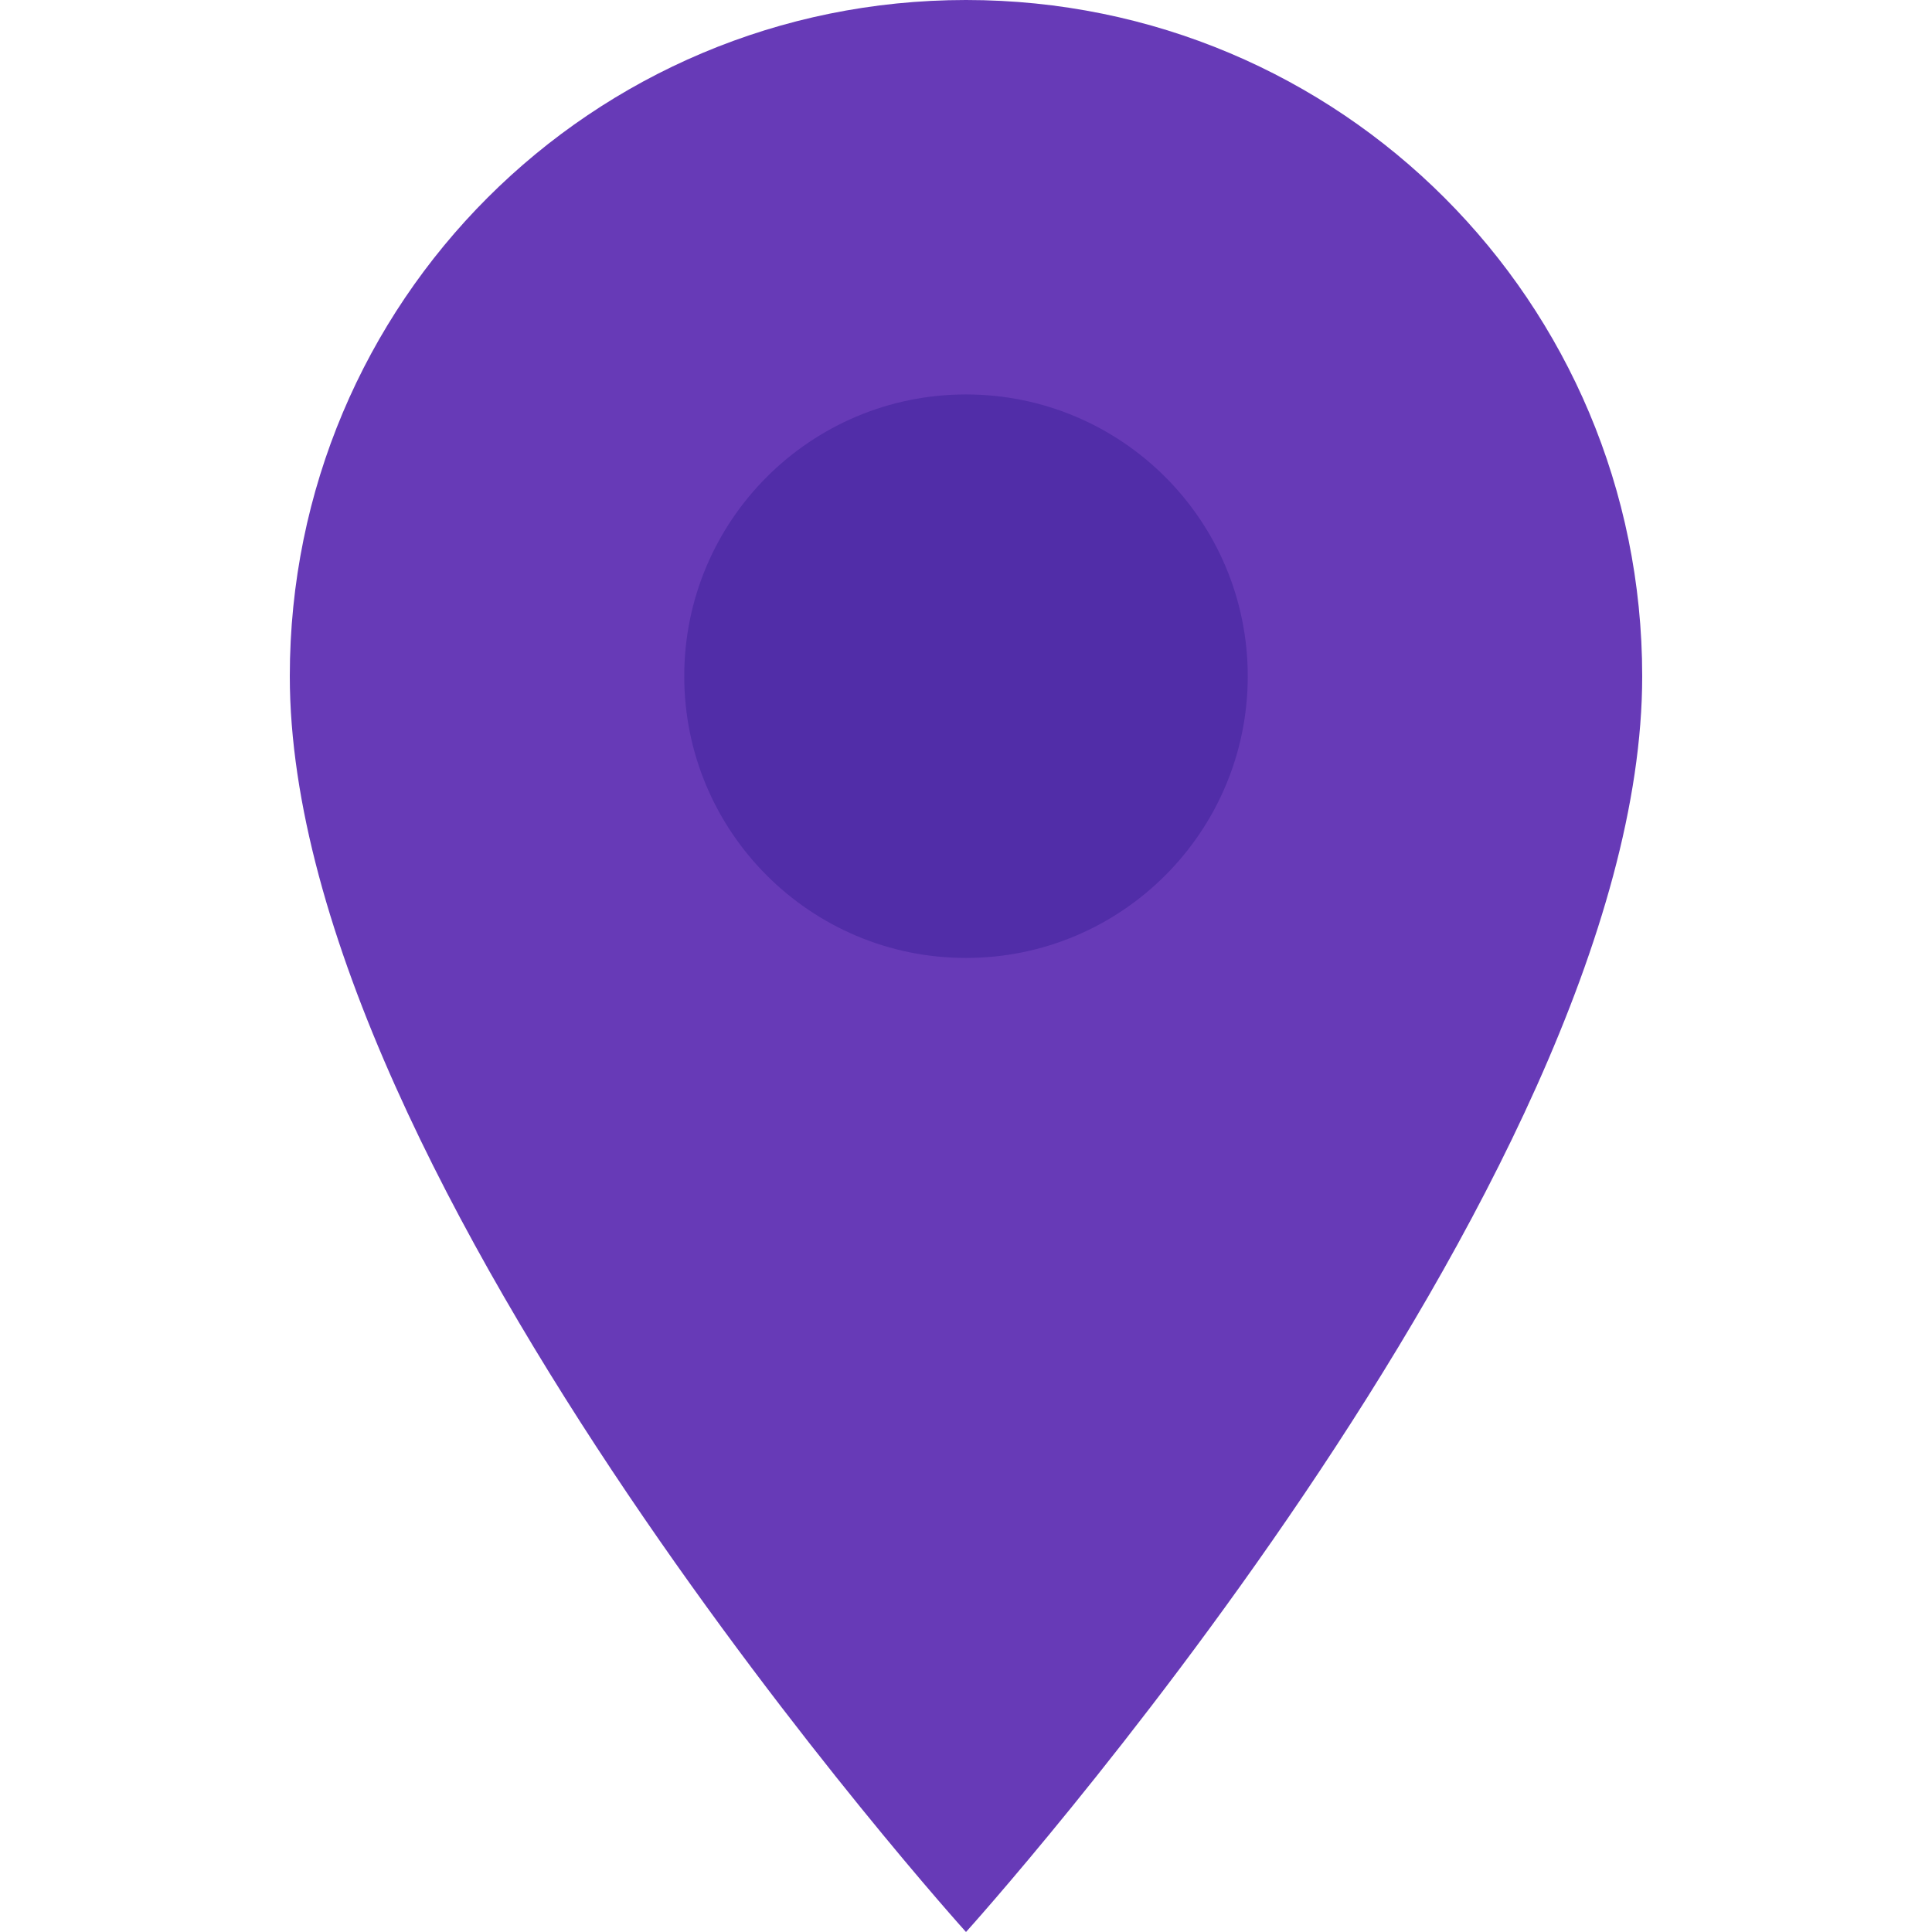
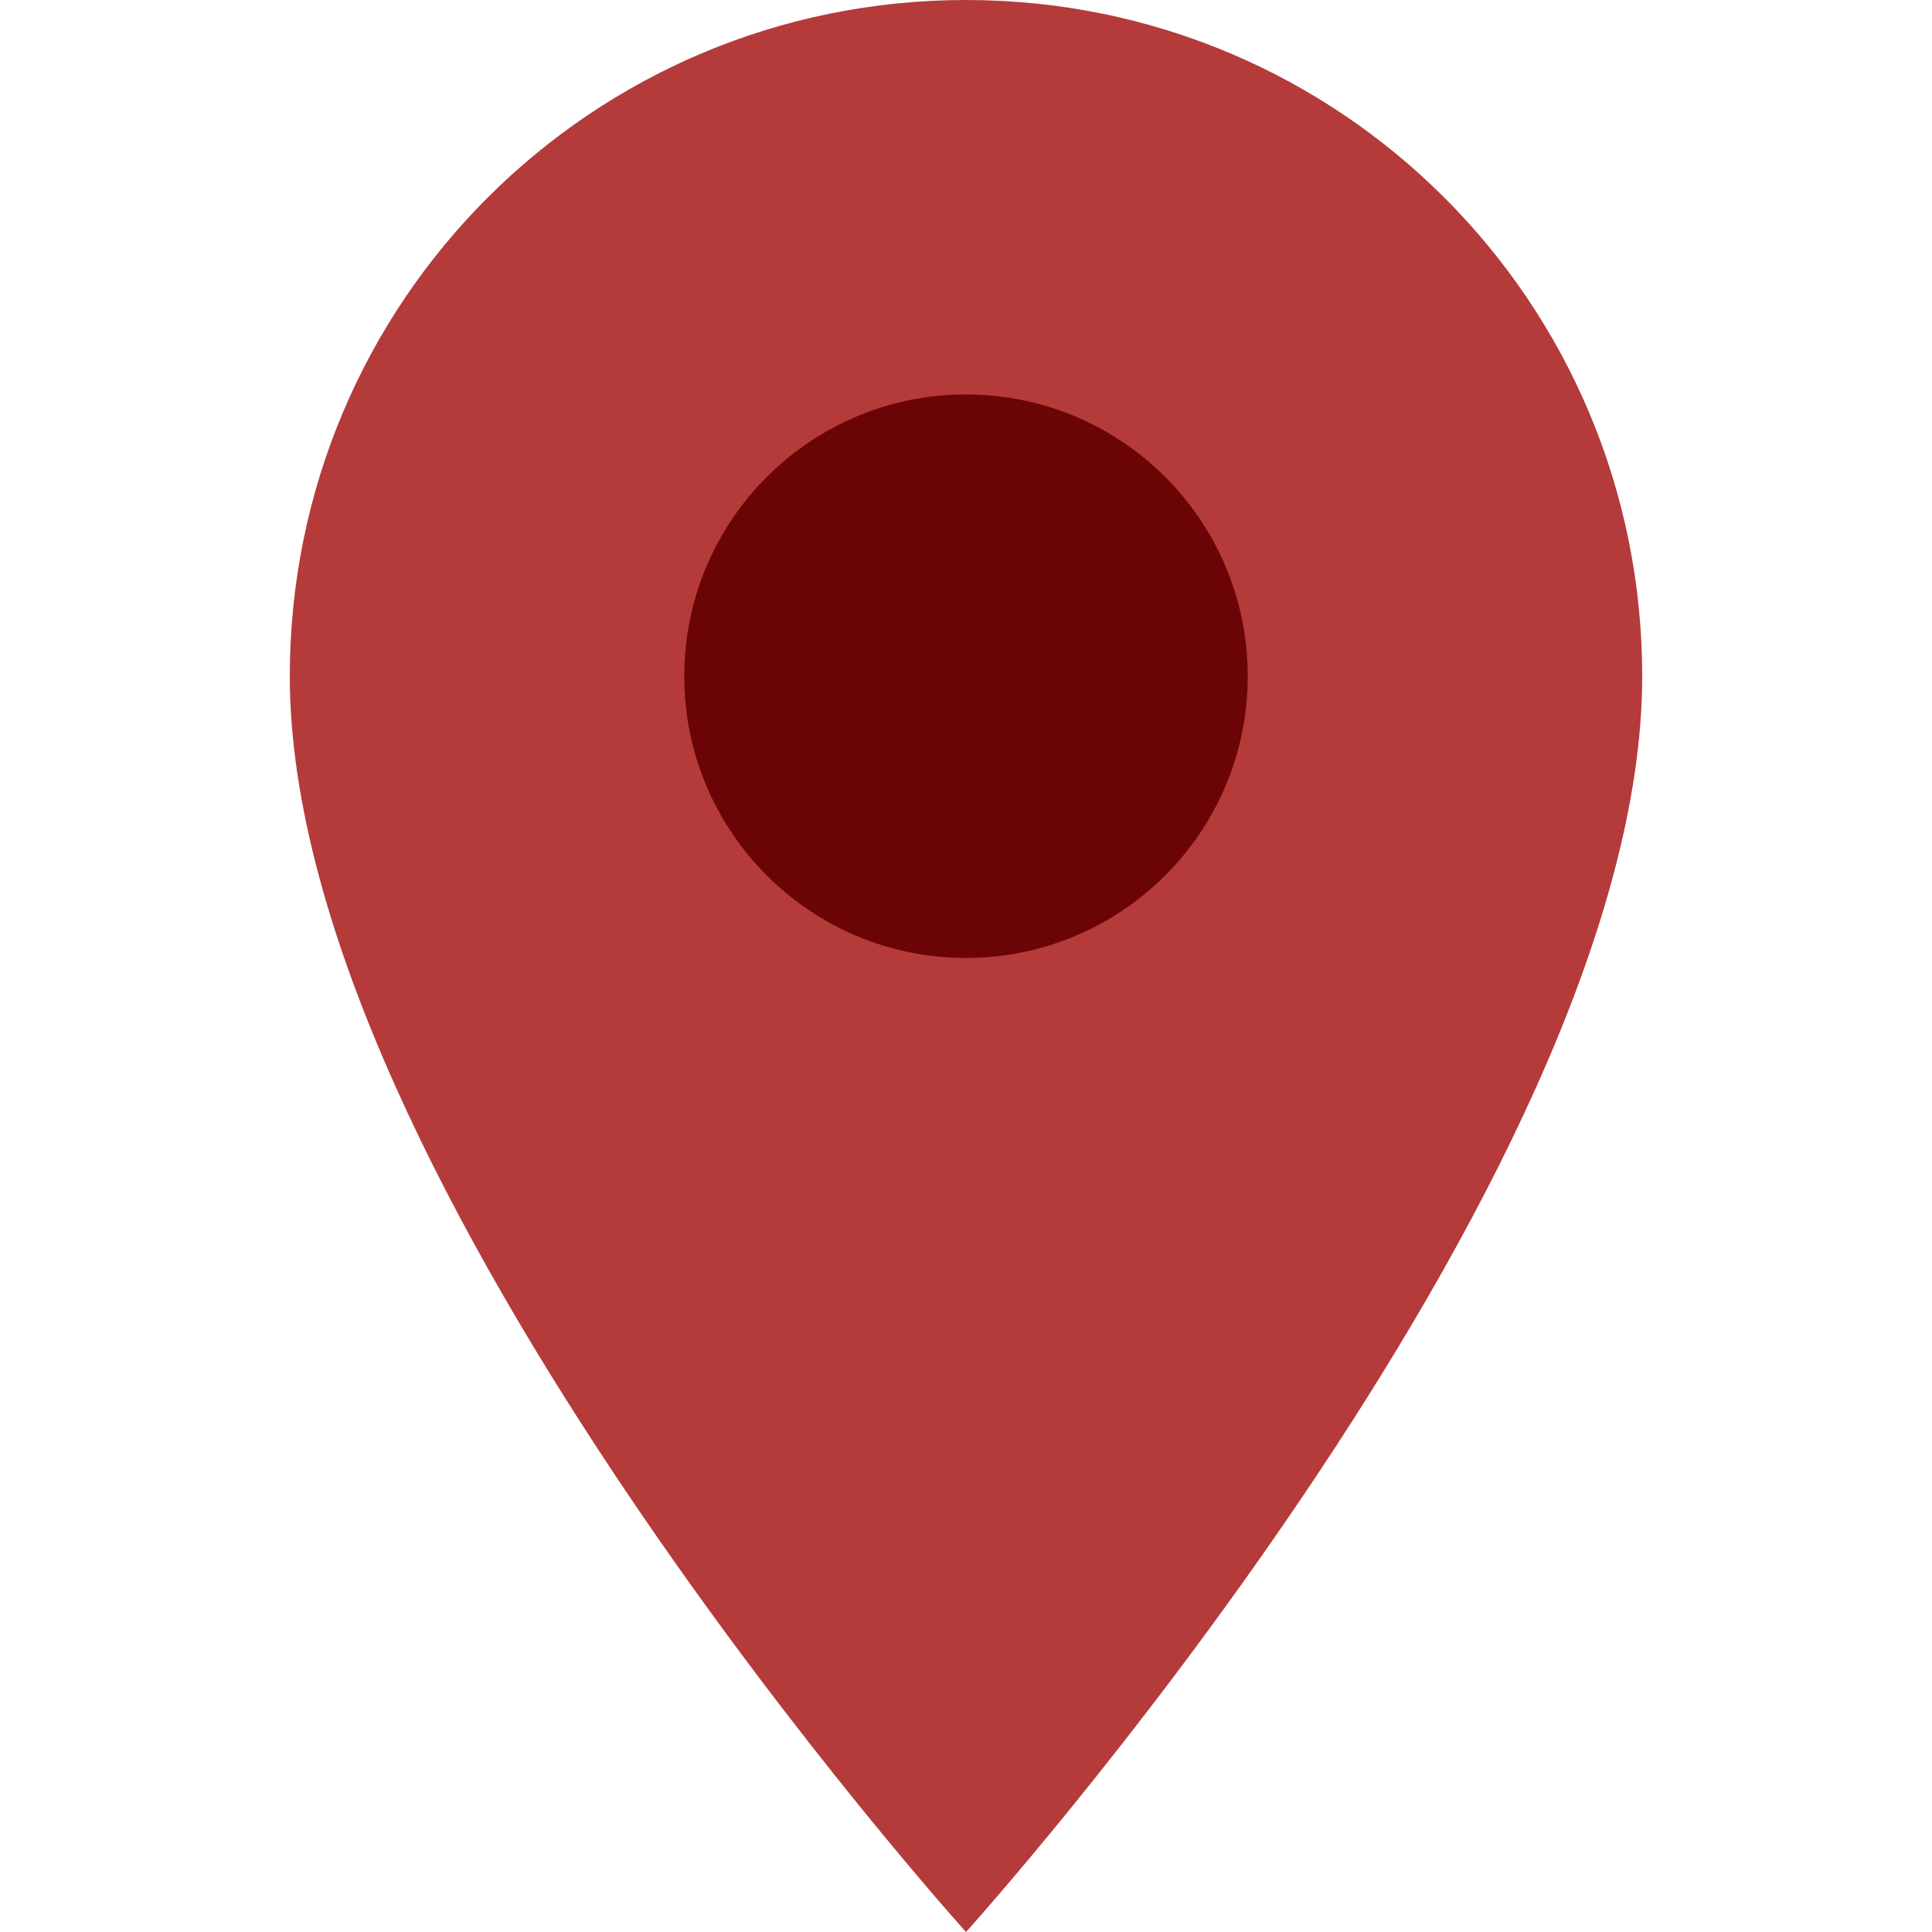
- <svg xmlns="http://www.w3.org/2000/svg" width="48" height="48">
-   <path fill="#673ab7" d="M24 22.8c-3.3 0-6-2.7-6-6s2.7-6 6-6 6 2.7 6 6-2.7 6-6 6M24 0C14.7 0 7.2 7.5 7.2 16.8 7.2 29.4 24 48 24 48s16.8-18.6 16.8-31.2C40.8 7.5 33.3 0 24 0z" />
-   <circle cx="24" cy="16.8" r="7" fill="#512da8" />
+ <svg xmlns="http://www.w3.org/2000/svg" version="1.1" id="Layer_1" x="0px" y="0px" viewBox="0 0 48 48" style="enable-background:new 0 0 48 48;" xml:space="preserve">
+   <style type="text/css">
+ 	.st0{fill:#B53A3A;}
+ 	.st1{fill:#6B0505;}
+ </style>
+   <path class="st0" d="M24,22.8c-3.3,0-6-2.7-6-6s2.7-6,6-6s6,2.7,6,6S27.3,22.8,24,22.8 M24,0C14.7,0,7.2,7.5,7.2,16.8  C7.2,29.4,24,48,24,48s16.8-18.6,16.8-31.2C40.8,7.5,33.3,0,24,0z" />
+   <circle class="st1" cx="24" cy="16.8" r="7" />
</svg>
